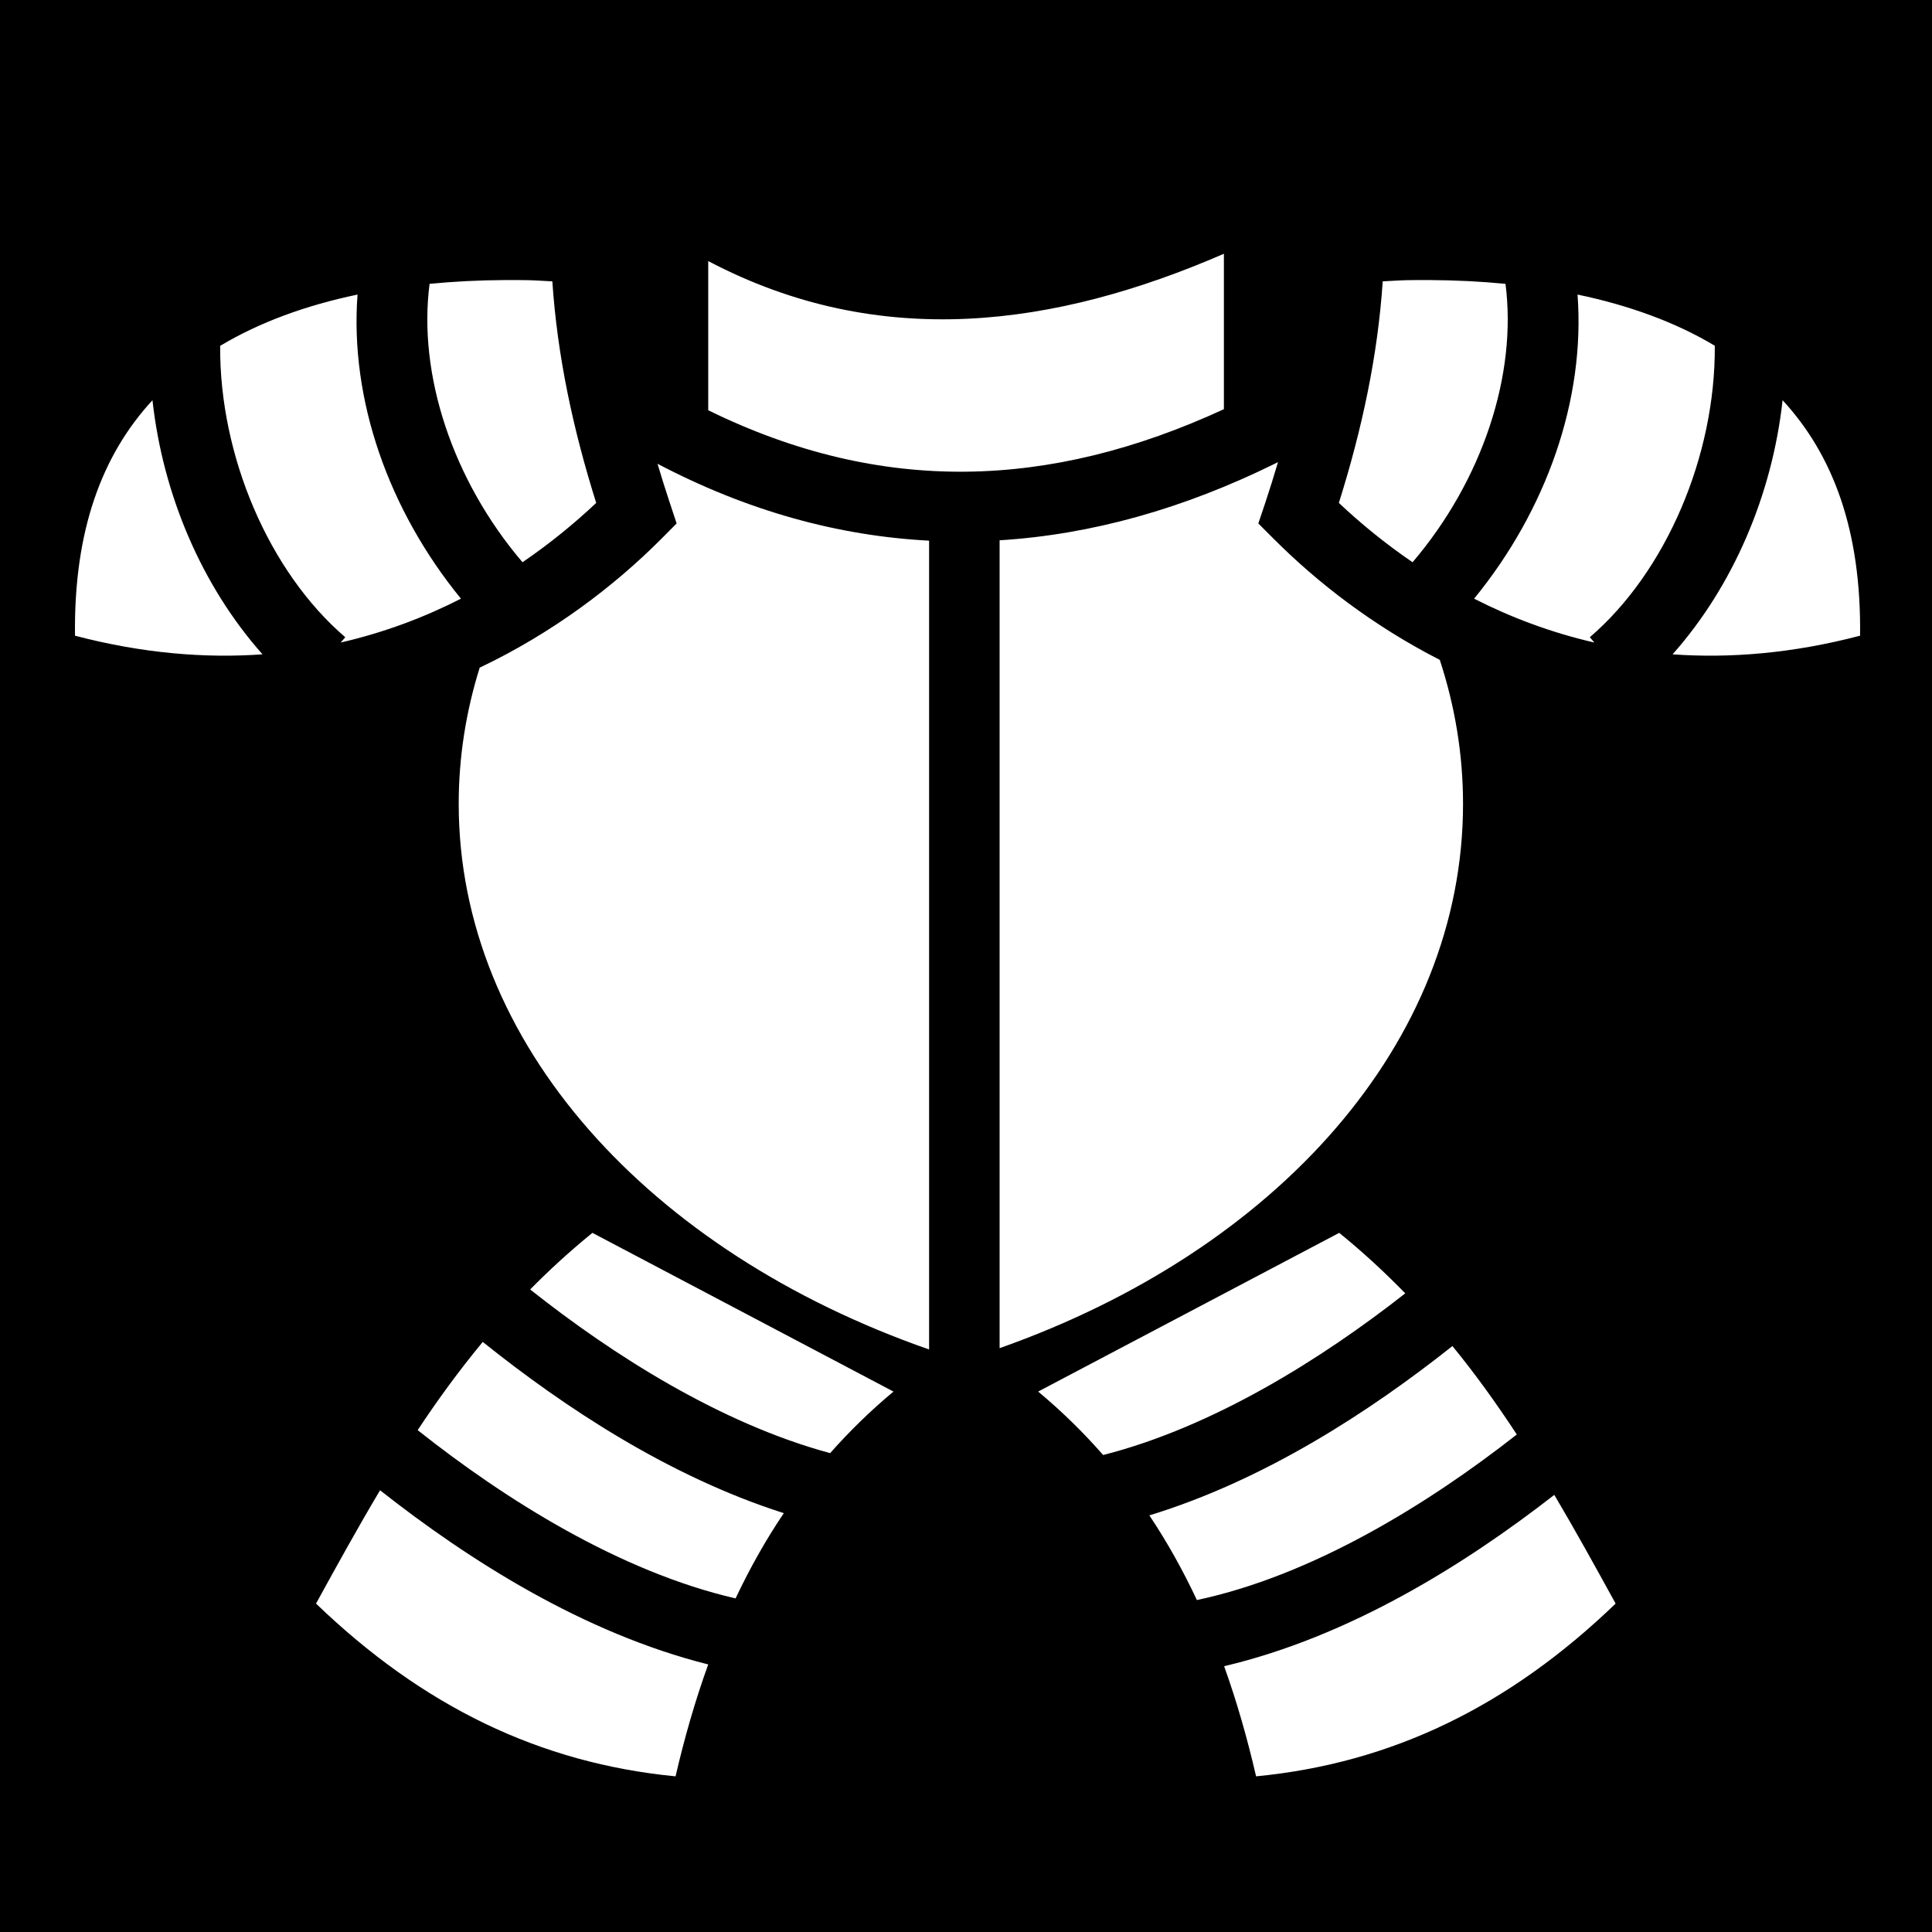
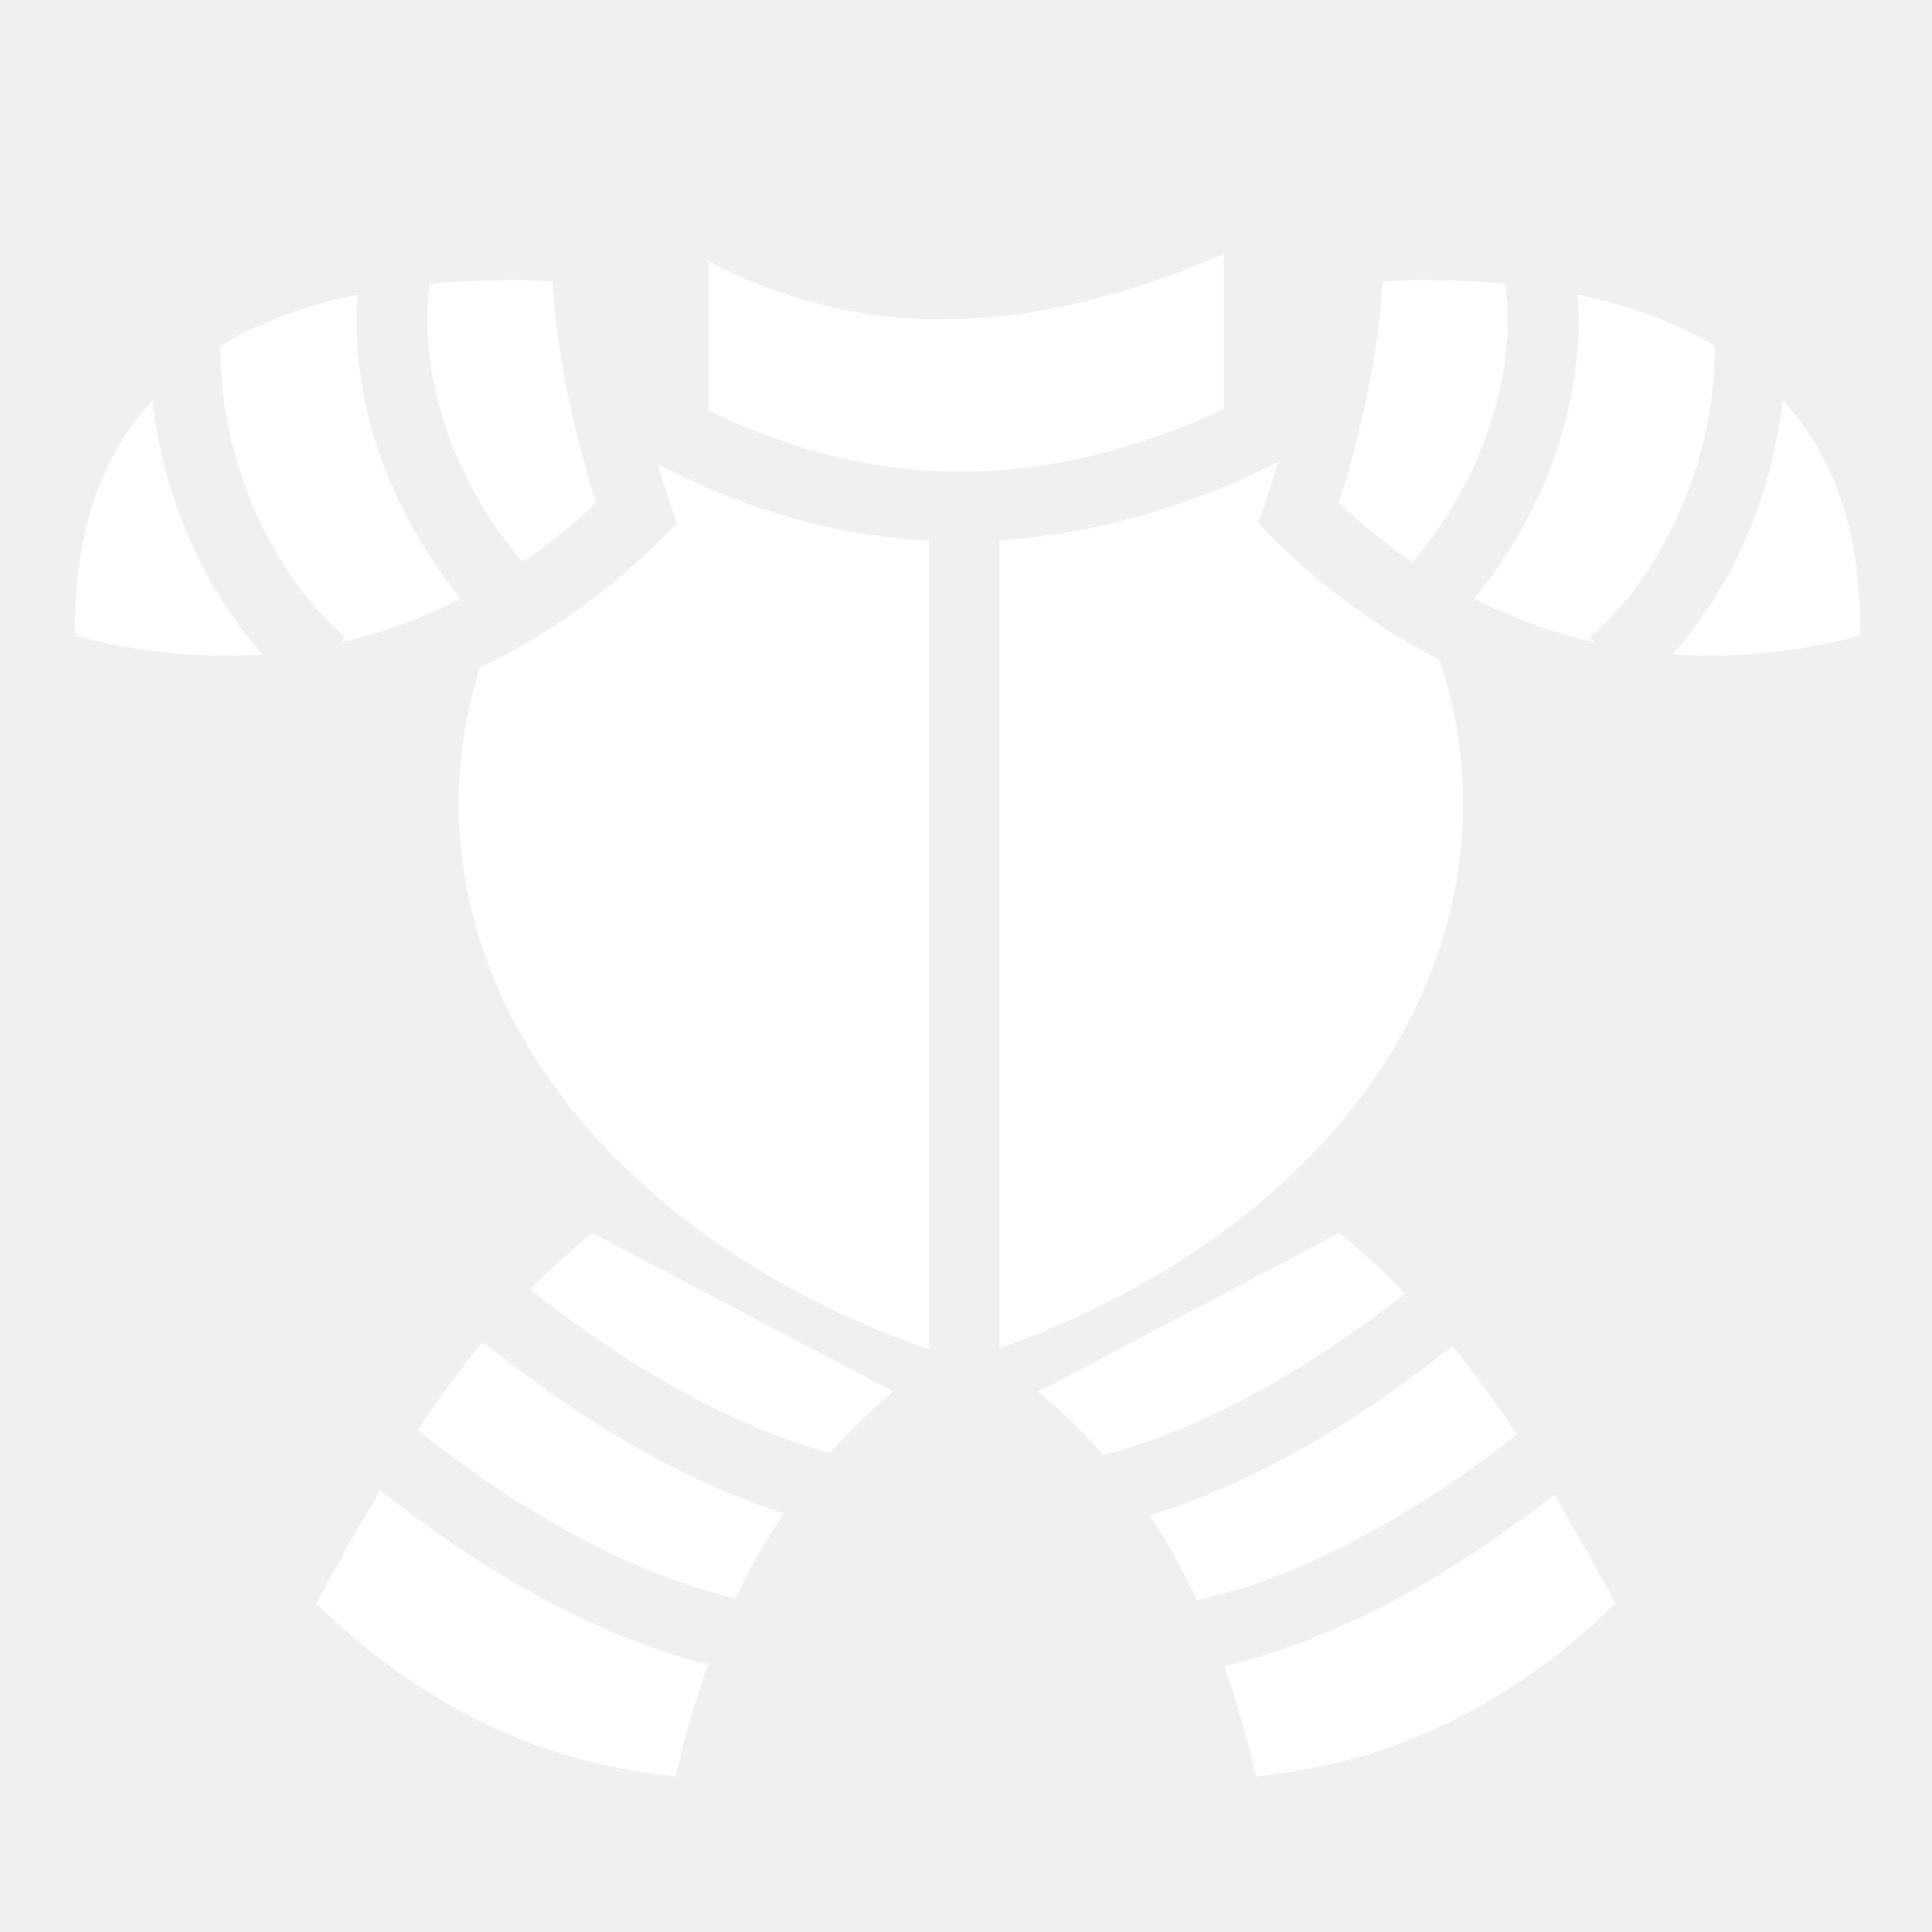
<svg xmlns="http://www.w3.org/2000/svg" viewBox="0 0 512 512">
-   <path d="M0 0h512v512H0z" />
  <path fill="#fff" d="M324.344 67.25c-44.475 19.314-91.03 25.953-136.656 1.938v39.53c45.86 22.493 90.487 21.026 136.656-.28V67.25zM133.72 74.22c-6.81.035-13.448.378-19.876 1-3.125 24.06 6.117 52.095 24.625 73.78 7.23-4.935 13.748-10.28 19.53-15.72-6.15-19.57-10.293-38.917-11.625-58.718-2.14-.095-4.324-.27-6.438-.312-2.082-.04-4.165-.042-6.218-.03zm245.343 0c-2.054-.012-4.136-.01-6.22.03-2.107.042-4.27.218-6.406.313-1.33 19.8-5.475 39.148-11.625 58.718 5.783 5.44 12.3 10.785 19.532 15.72 18.507-21.685 27.75-49.72 24.625-73.78-6.442-.624-13.086-.965-19.908-1zM94.75 78.062c-13.698 2.862-26.024 7.367-36.406 13.593-.193 29.268 13.016 59.952 33.156 77.22l-1.22 1.405c11.587-2.66 22.214-6.694 31.876-11.624-19.18-23.47-29.492-52.762-27.406-80.594zm323.313 0c2.086 27.83-8.227 57.123-27.407 80.593 9.663 4.93 20.29 8.964 31.875 11.625l-1.217-1.405c20.146-17.273 33.33-47.973 33.125-77.25-10.376-6.215-22.686-10.704-36.375-13.563zm-377.657 28c-13.318 14.436-20.88 34.407-20.53 62.406 17.887 4.688 34.462 6.026 49.686 4.936-16.07-18.11-26.396-42.29-29.156-67.344zm432 0c-2.76 25.052-13.084 49.234-29.156 67.343 15.225 1.09 31.8-.248 49.688-4.937.35-28-7.214-47.97-20.532-62.407zm-133.72 16.406l-.873.436c-24.024 11.837-48.424 18.767-72.907 20.28v214.095c73.59-26.01 122.813-81.045 122.813-144.25 0-13.11-2.14-25.886-6.158-38.155-17.663-9.017-32.466-20.5-44-32.063l-4.093-4.093 1.842-5.47c1.205-3.623 2.32-7.217 3.375-10.78zm-164.436.436c1.018 3.422 2.094 6.87 3.25 10.344l1.813 5.47-4.063 4.093c-12.424 12.456-28.62 24.84-48.125 34.125-3.644 11.637-5.563 23.723-5.563 36.093 0 63.404 50.45 118.71 124.657 144.595V143.28c-24.095-1.254-48.185-7.88-71.97-20.374zM157 326.72c-5.933 4.816-11.396 9.827-16.5 15 22.033 17.485 50.57 35.567 79.5 43.374 5.045-5.72 10.61-11.164 16.78-16.313L157 326.72zm197.906 0l-79.78 42.06c6.348 5.3 12.058 10.913 17.218 16.814 29.006-7.38 57.734-25.302 80.062-42.844-5.387-5.534-11.177-10.898-17.5-16.03zm-226.97 28.905c-6.25 7.537-11.945 15.36-17.25 23.375 23.228 18.444 53.698 37.554 84.25 44.594 3.68-7.79 7.9-15.355 12.783-22.594-30.46-9.71-58.2-28.08-79.782-45.375zm256.97 1.094c-21.83 17.33-49.757 35.53-80.312 44.874 4.804 7.193 8.967 14.706 12.594 22.437 30.588-6.498 61.223-25.386 84.78-43.874-5.26-8.024-10.874-15.883-17.062-23.437zM100.72 394.936c-5.853 9.823-11.394 19.87-16.97 30.032 28.236 27.185 59.256 42.295 95.28 45.78 2.33-10.074 5.165-19.994 8.657-29.656-33.072-8.298-63.446-27.63-86.968-46.156zm311.186 1.22c-23.8 18.54-54.345 37.583-87.5 45.406 3.415 9.513 6.18 19.277 8.47 29.187 36.024-3.485 67.044-18.595 95.28-45.78-5.346-9.746-10.664-19.378-16.25-28.814z" />
</svg>
